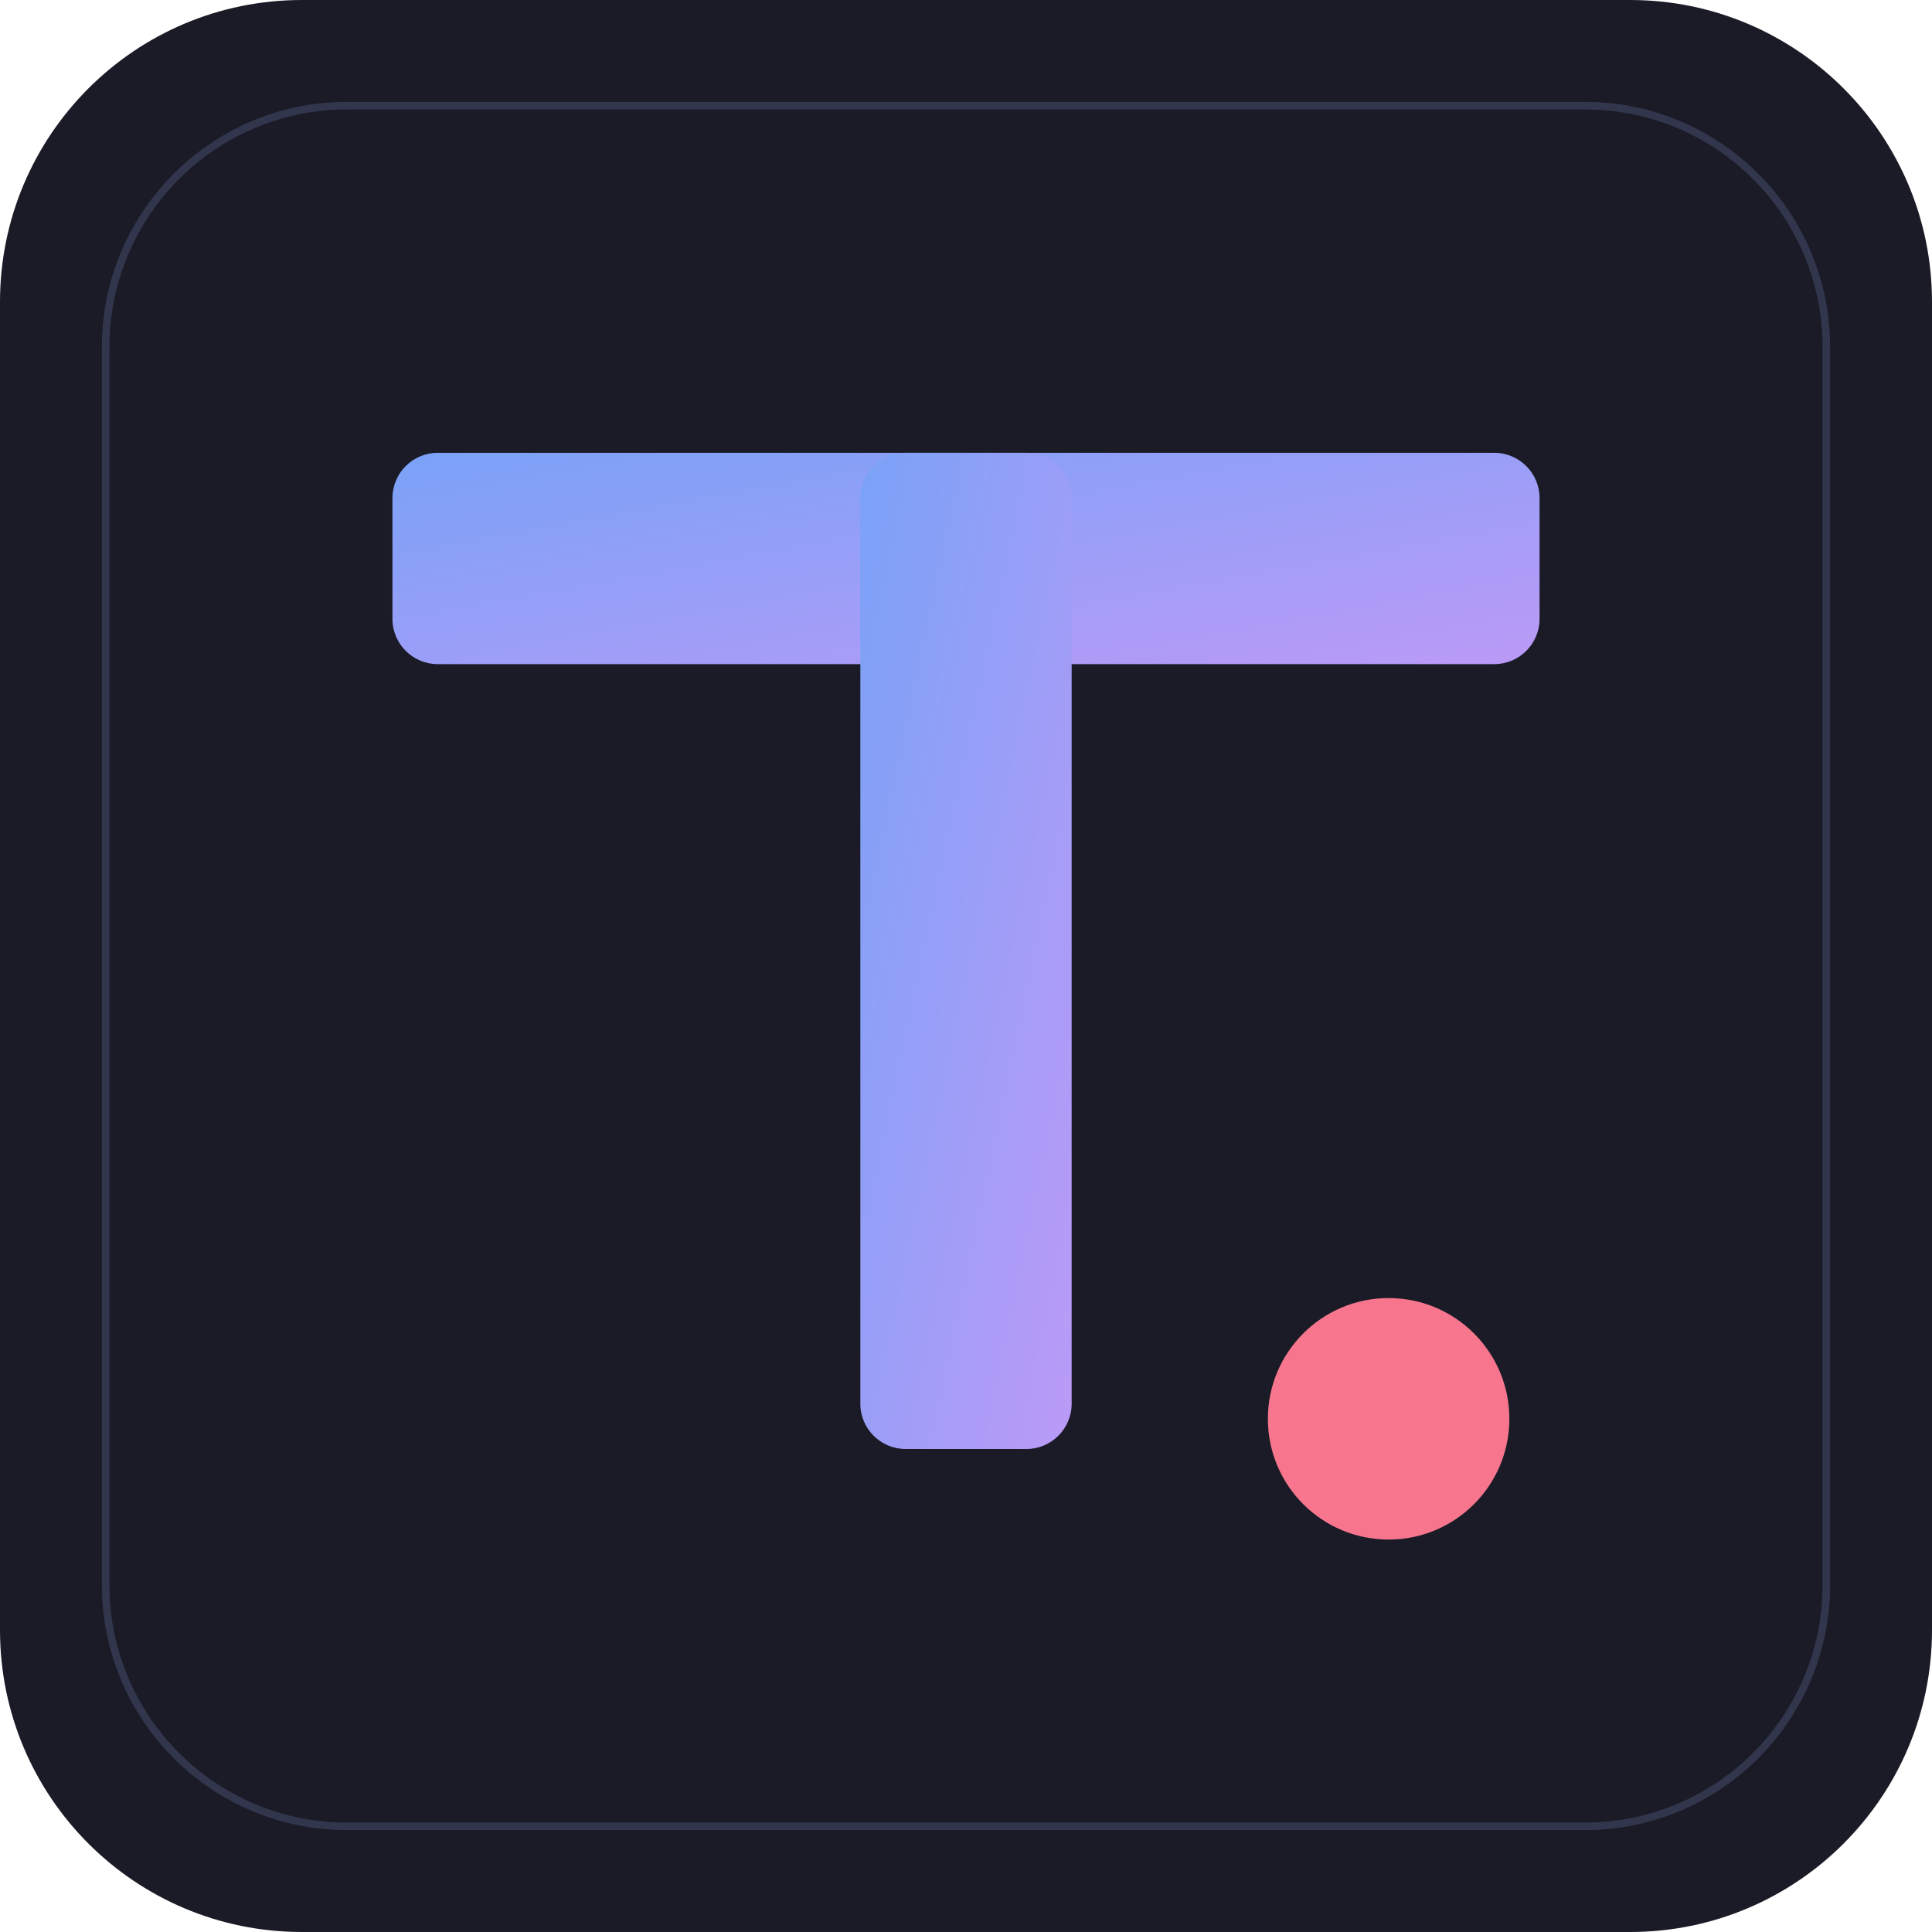
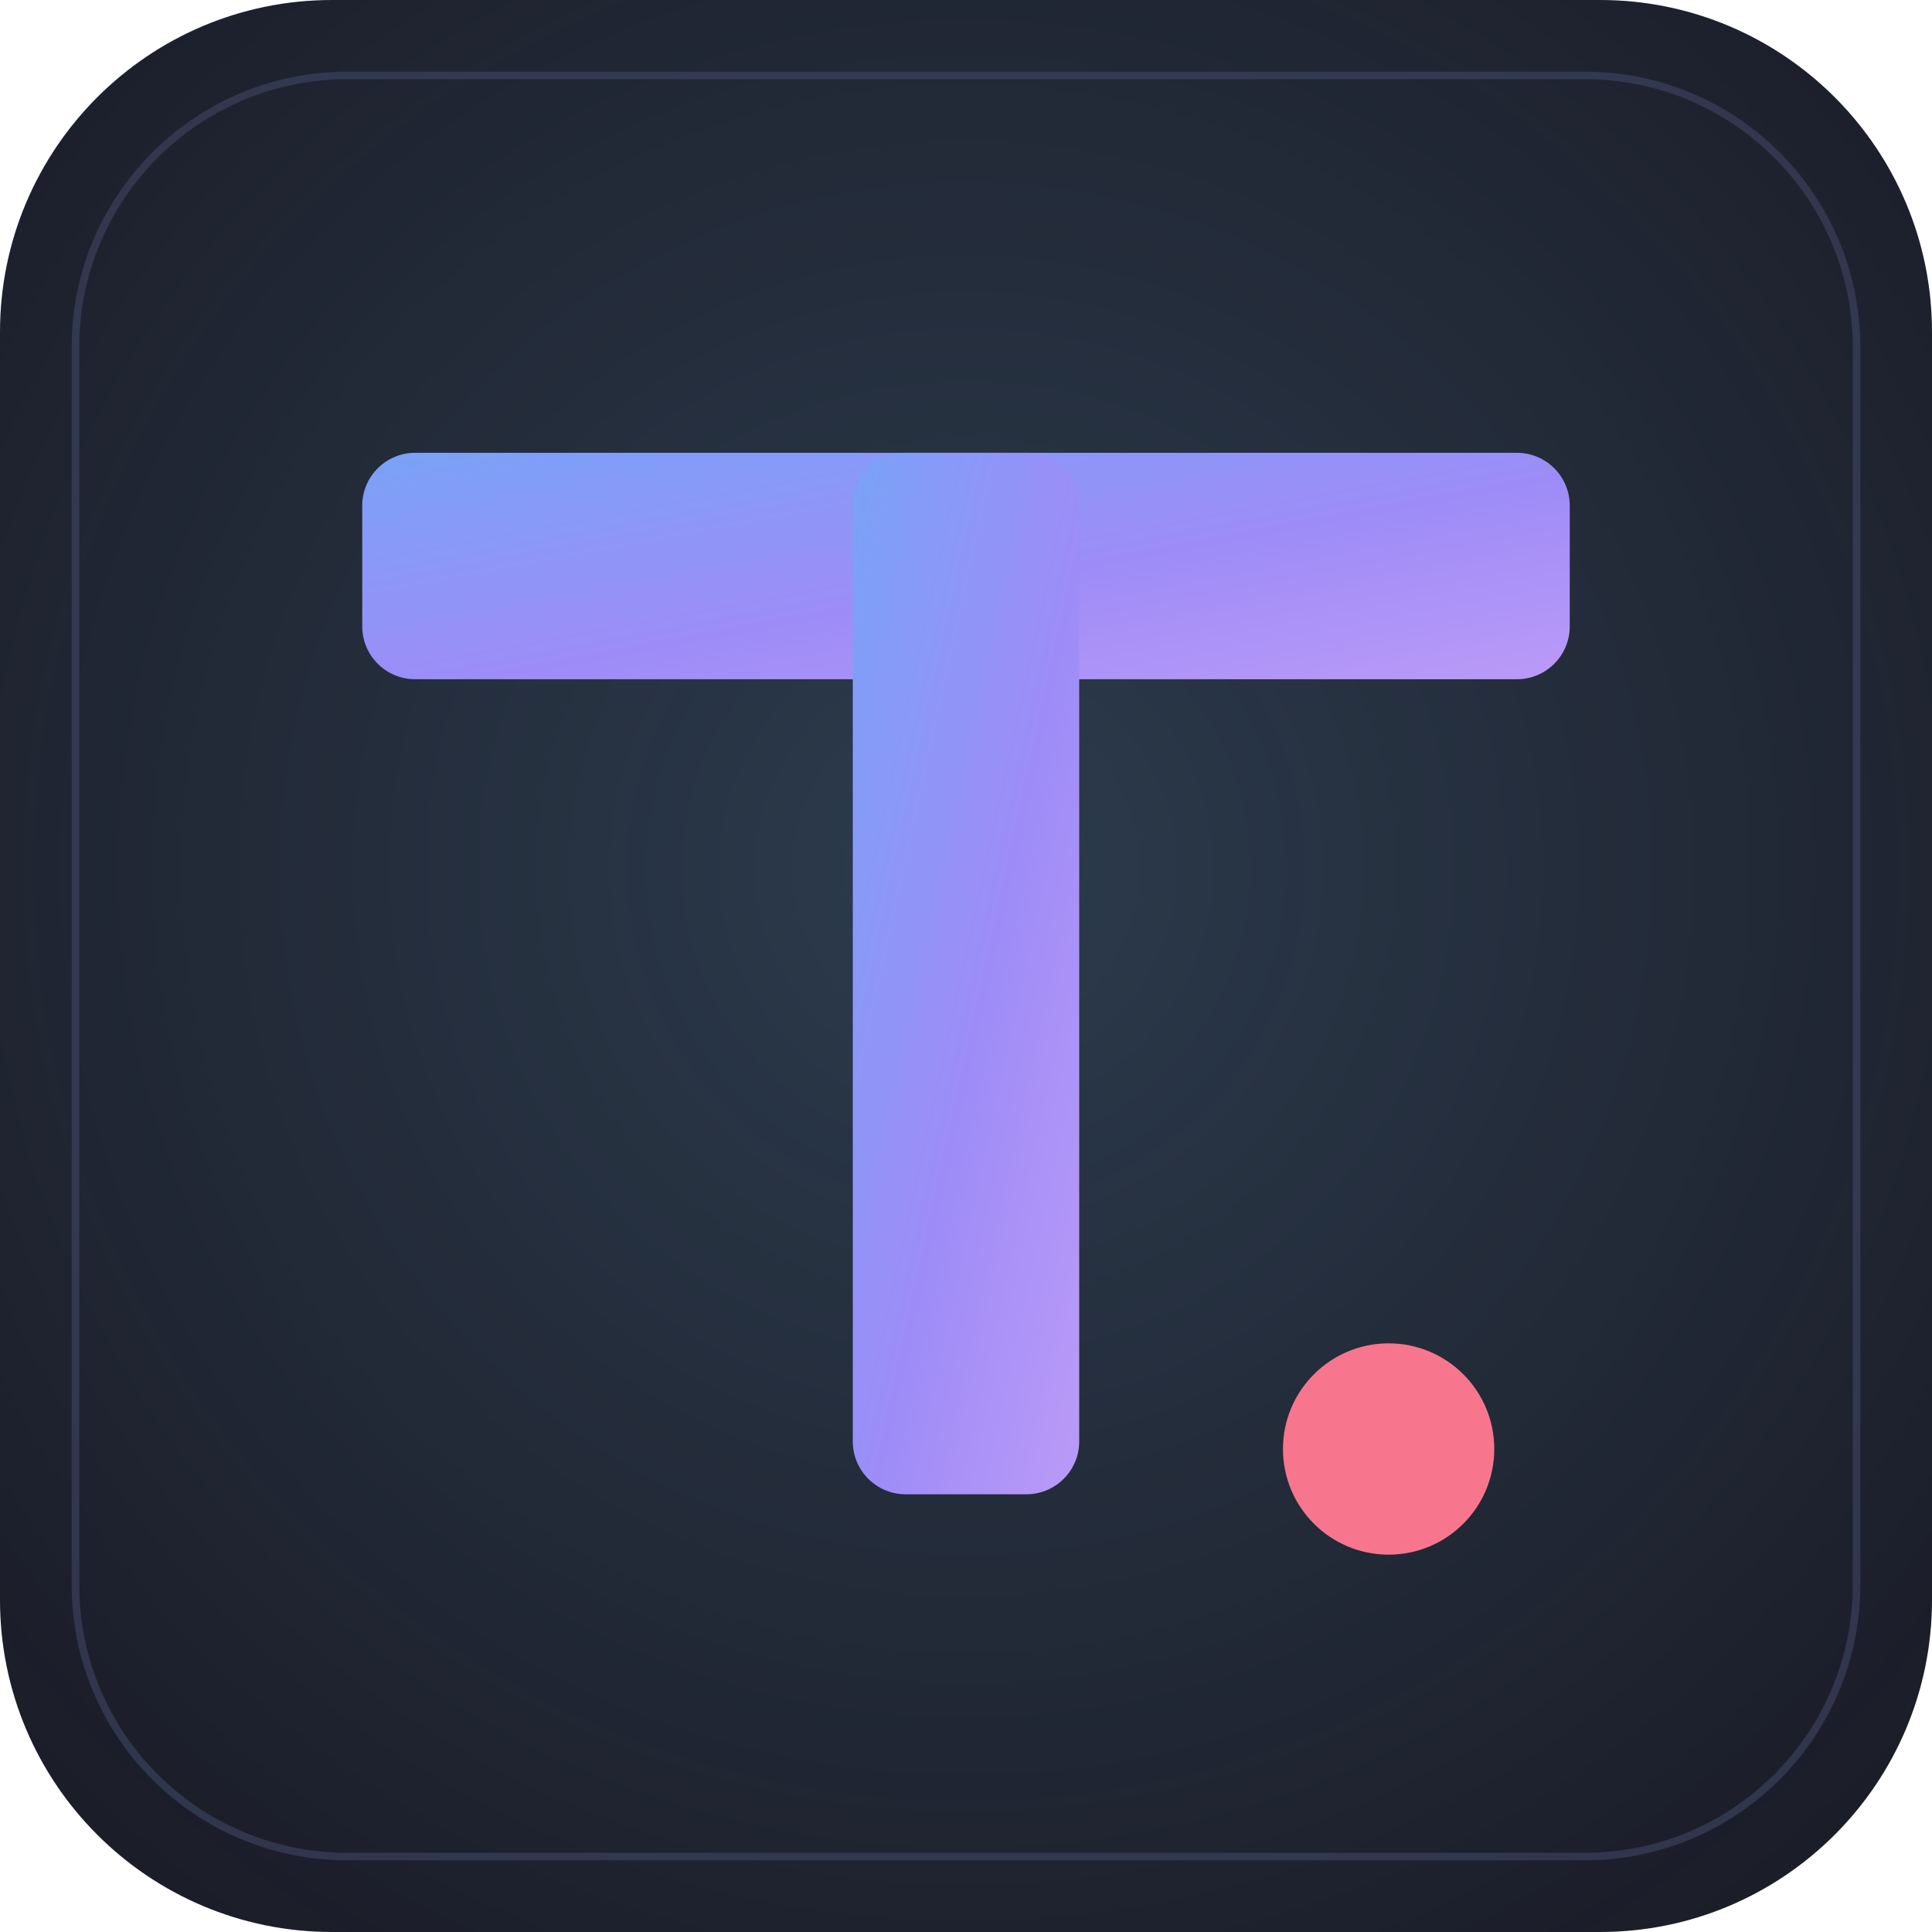
<svg xmlns="http://www.w3.org/2000/svg" viewBox="0 0 256 256" role="img" aria-label="τέλεια">
  <defs>
    <linearGradient id="t" x1="0" y1="0" x2="1" y2="1">
      <stop offset="0" stop-color="#7aa2f7" />
+       <stop offset="0.55" stop-color="#9d8cf7" />
      <stop offset="1" stop-color="#bb9af7" />
-       <animateTransform attributeName="gradientTransform" type="rotate" from="0 0.5 0.5" to="360 0.5 0.5" dur="18s" repeatCount="indefinite" />
+       <animateTransform attributeName="gradientTransform" type="rotate" from="0 0.5 0.5" to="360 0.5 0.5" dur="22s" repeatCount="indefinite" />
    </linearGradient>
+     <radialGradient id="glow" cx="0.5" cy="0.45" r="0.7">
+       <stop offset="0" stop-color="#7dcfff" stop-opacity="0.18" />
+       <stop offset="1" stop-color="#7dcfff" stop-opacity="0" />
+     </radialGradient>
  </defs>
-   <rect width="256" height="256" rx="40" fill="#1a1b26" />
-   <rect x="14" y="14" width="228" height="228" rx="32" fill="none" stroke="#414868" stroke-width="1" opacity="0.6" />
+   <rect width="256" height="256" rx="44" fill="#1a1b26" />
+   <rect width="256" height="256" rx="44" fill="url(#glow)" />
+   <rect x="10" y="10" width="236" height="236" rx="36" fill="none" stroke="#414868" stroke-width="1" opacity="0.55" />
  <g fill="url(#t)">
-     <rect x="52" y="60" width="152" height="28" rx="6" />
-     <rect x="114" y="60" width="28" height="132" rx="6" />
+     <rect x="48" y="60" width="160" height="30" rx="7" />
+     <rect x="113" y="60" width="30" height="138" rx="7" />
  </g>
-   <circle cx="184" cy="188" r="16" fill="#f7768e">
-     <animate attributeName="opacity" values="1;1;0;0;1" keyTimes="0;0.5;0.5;1;1" dur="1.06s" repeatCount="indefinite" />
+   <circle cx="184" cy="192" r="14" fill="#f7768e">
+     <animate attributeName="opacity" values="1;1;0.2;0.2;1" keyTimes="0;0.5;0.5;1;1" dur="1.06s" repeatCount="indefinite" />
  </circle>
</svg>
